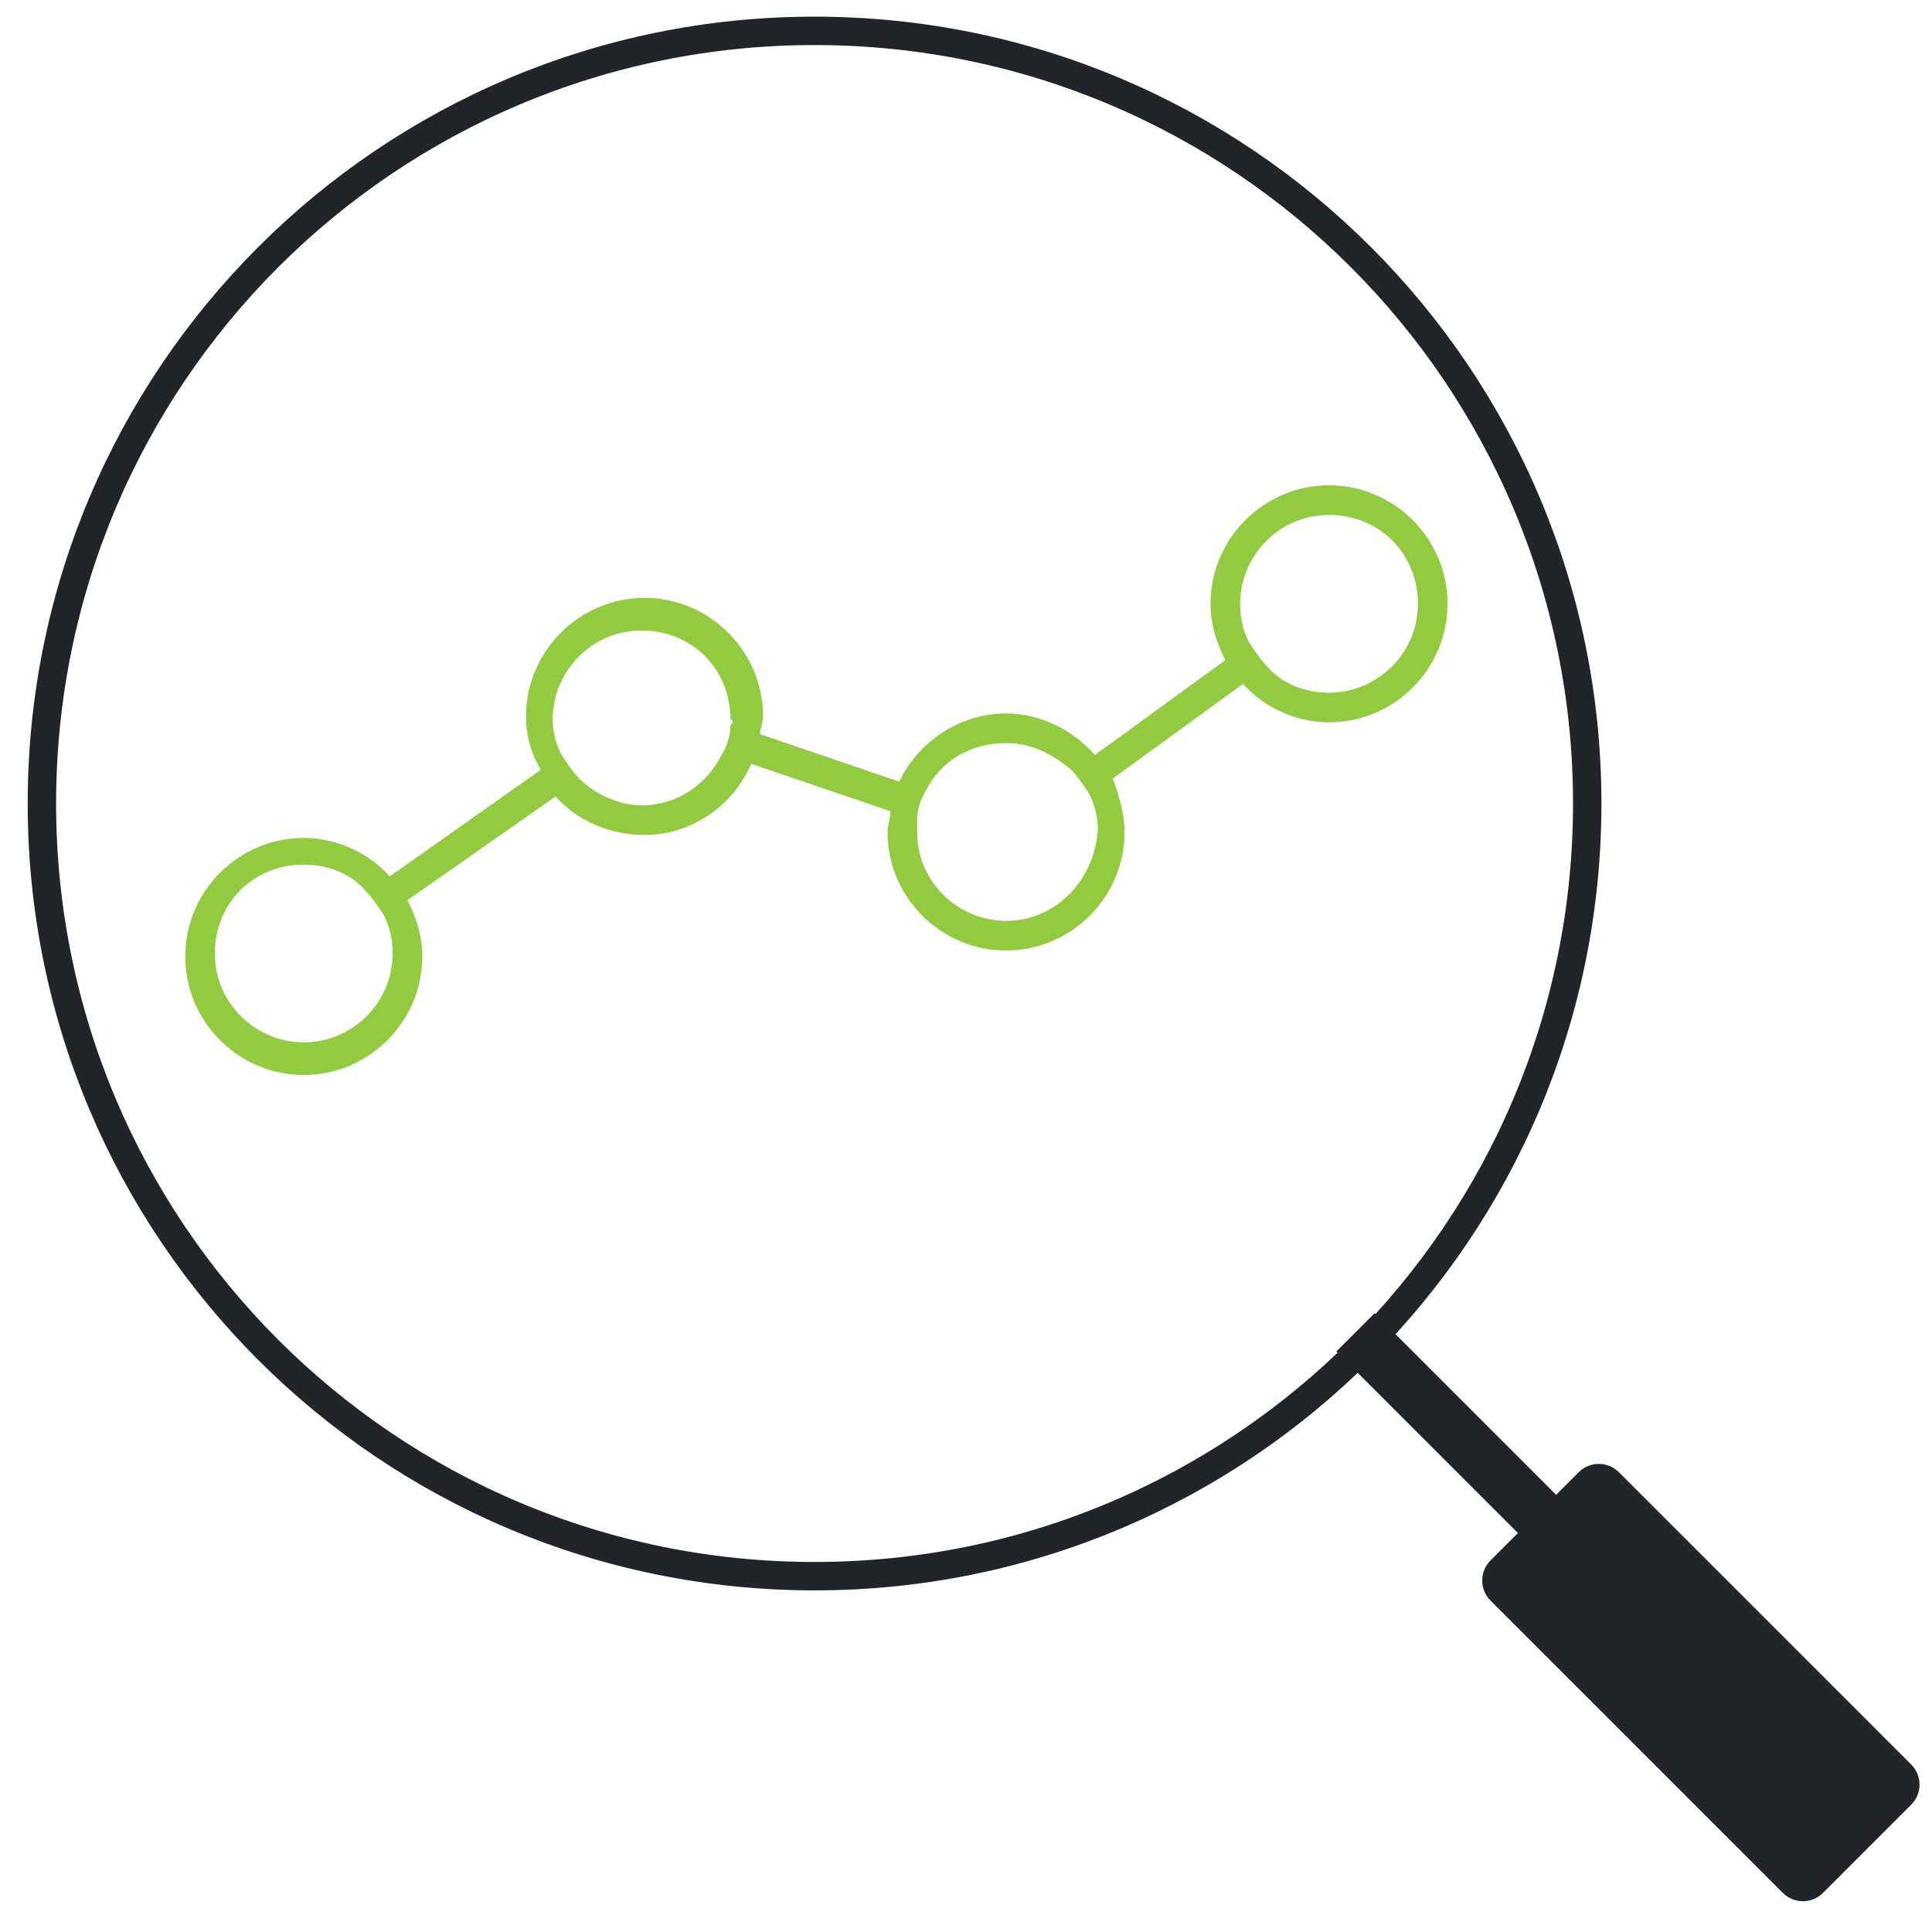
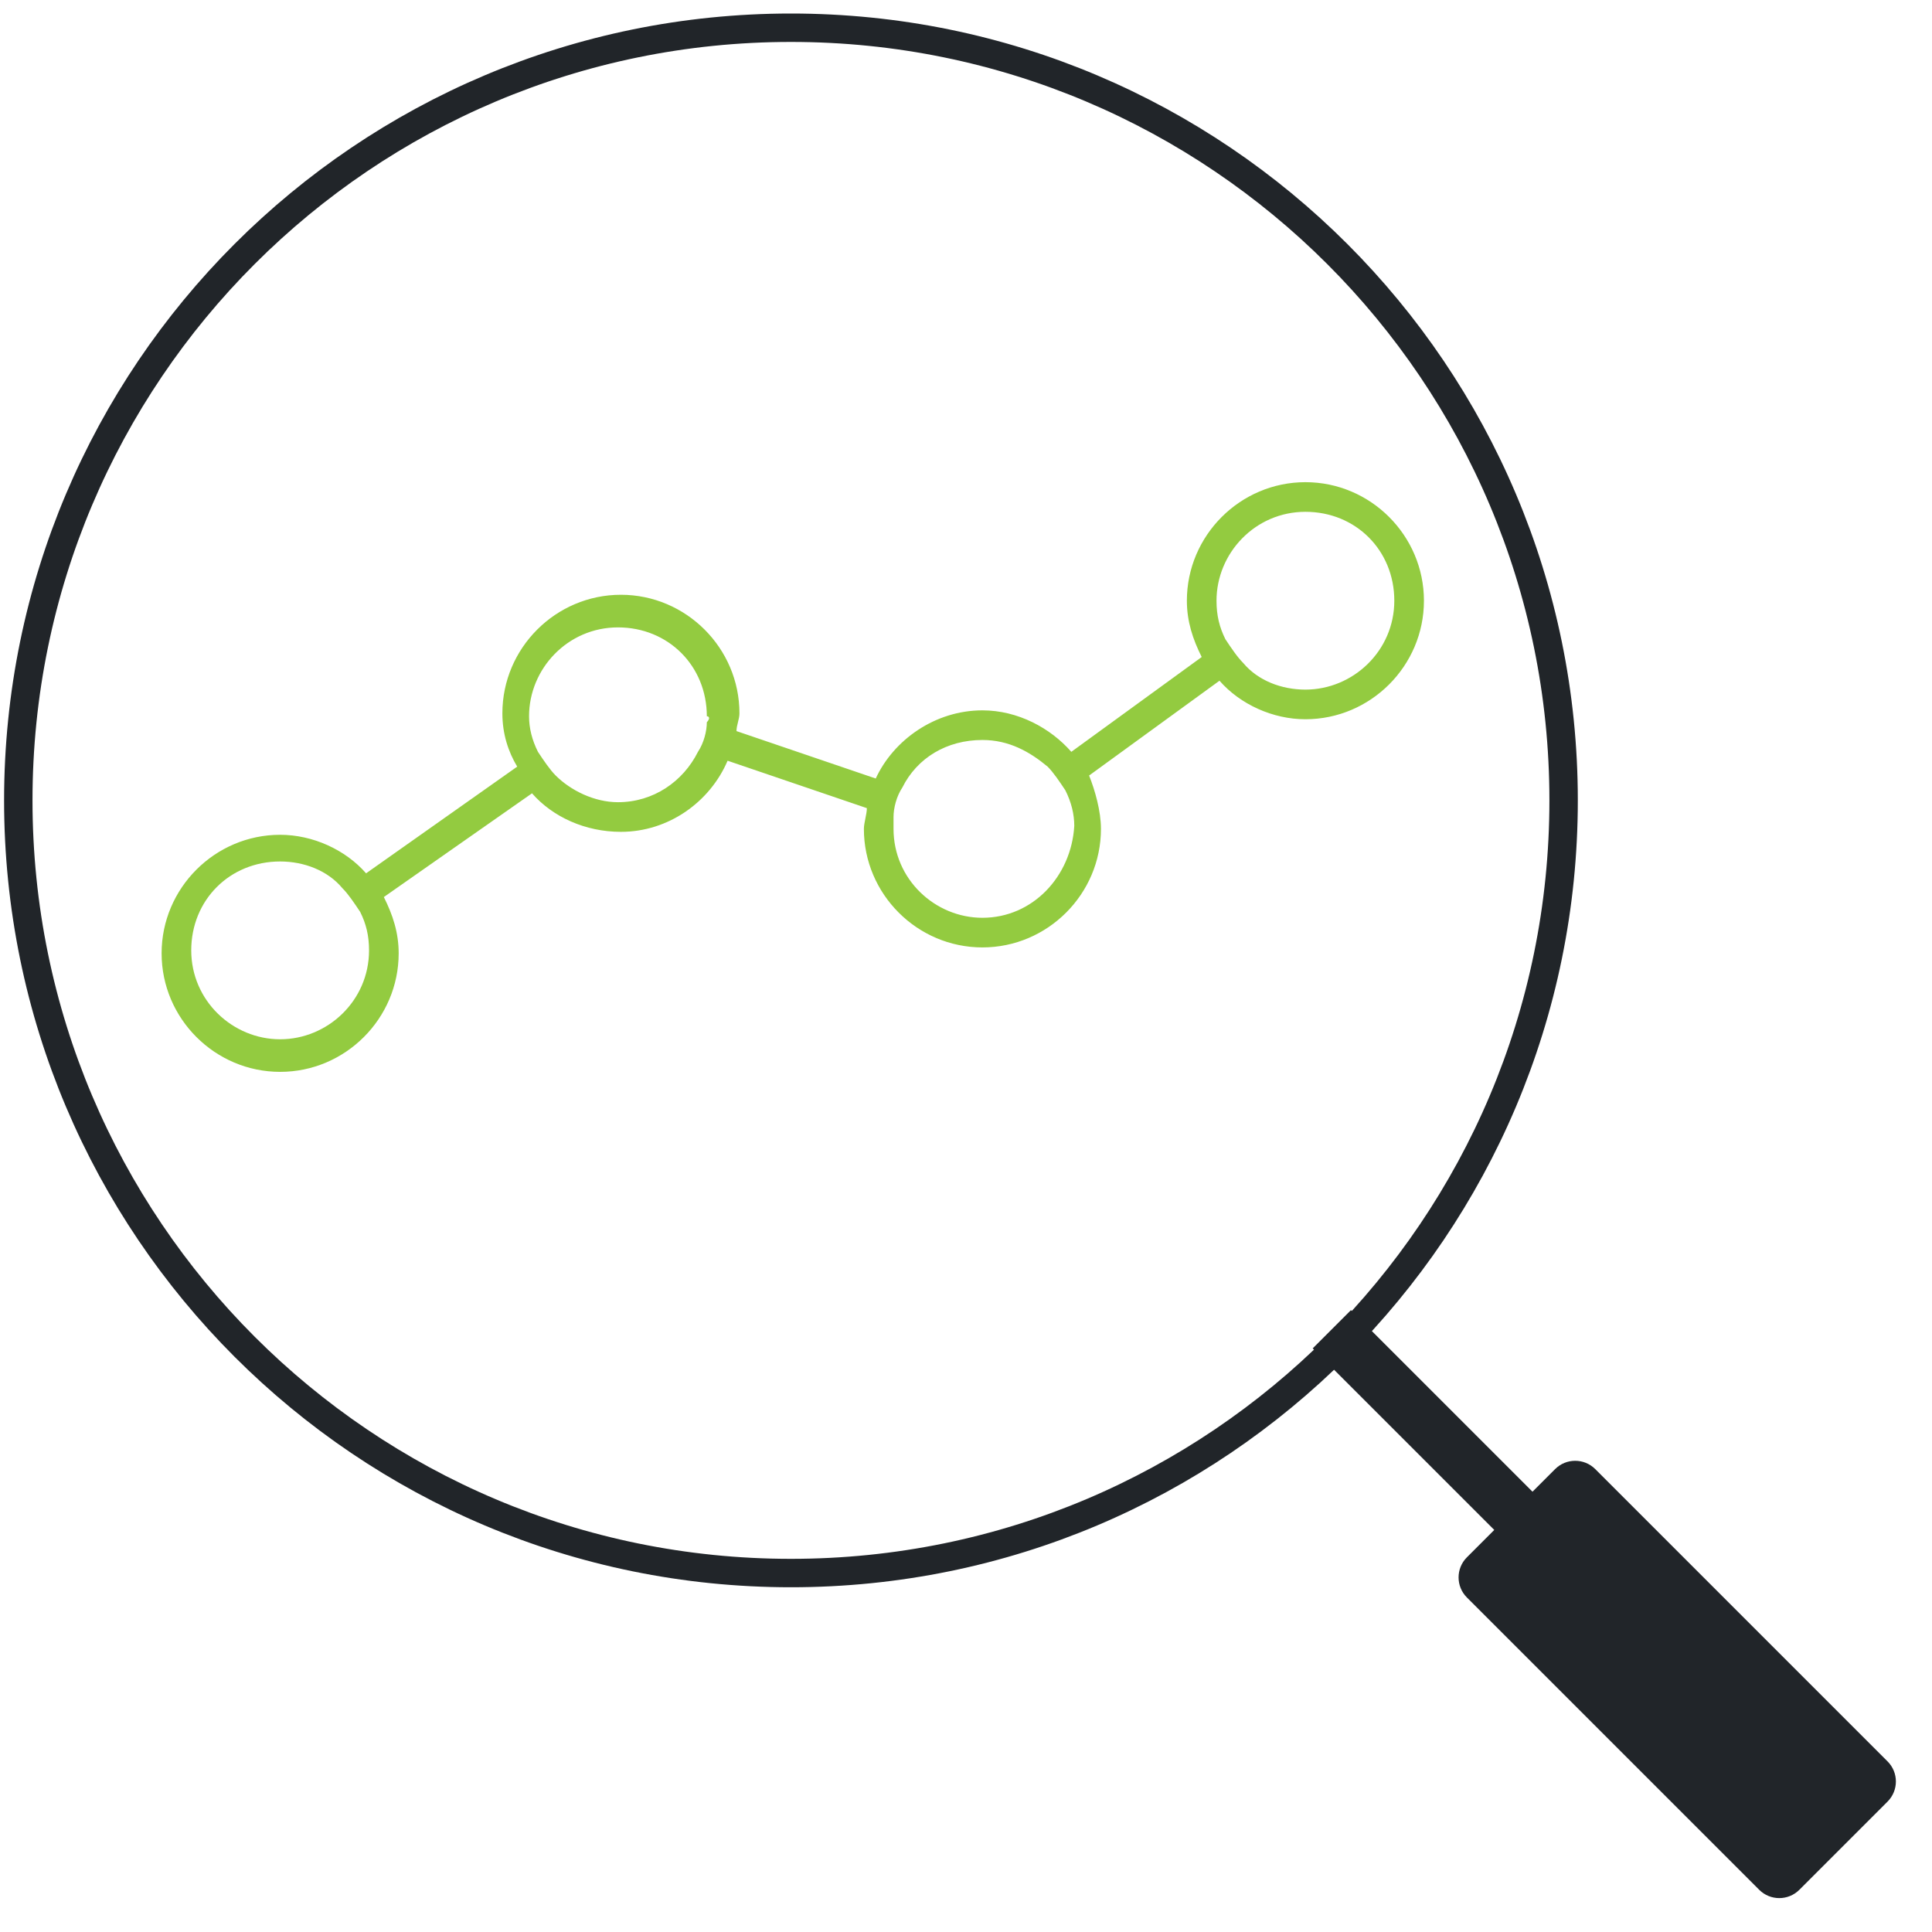
<svg xmlns="http://www.w3.org/2000/svg" width="68" height="68" viewBox="0 0 68 68" fill="none">
-   <path d="M46.777 17.081C44.483 17.081 42.606 18.958 42.606 21.253C42.606 21.983 42.814 22.609 43.127 23.235L38.538 26.572C37.808 25.738 36.661 25.112 35.409 25.112C33.741 25.112 32.28 26.155 31.655 27.511L26.753 25.842C26.753 25.633 26.857 25.425 26.857 25.216C26.857 22.922 24.98 21.044 22.685 21.044C20.391 21.044 18.514 22.922 18.514 25.216C18.514 25.946 18.722 26.572 19.035 27.093L13.716 30.848C12.986 30.014 11.839 29.492 10.691 29.492C8.397 29.492 6.52 31.369 6.52 33.664C6.52 35.959 8.397 37.836 10.691 37.836C12.986 37.836 14.863 35.959 14.863 33.664C14.863 32.934 14.655 32.308 14.342 31.682L19.556 28.032C20.287 28.866 21.434 29.388 22.685 29.388C24.354 29.388 25.814 28.345 26.44 26.885L31.342 28.553C31.342 28.762 31.238 29.075 31.238 29.284C31.238 31.578 33.115 33.455 35.409 33.455C37.704 33.455 39.581 31.578 39.581 29.284C39.581 28.658 39.373 27.928 39.164 27.406L43.753 24.069C44.483 24.903 45.63 25.425 46.777 25.425C49.072 25.425 50.949 23.547 50.949 21.253C50.949 18.958 49.072 17.081 46.777 17.081ZM10.691 36.688C9.023 36.688 7.562 35.333 7.562 33.56C7.562 31.787 8.918 30.431 10.691 30.431C11.526 30.431 12.36 30.744 12.882 31.369C13.09 31.578 13.299 31.891 13.507 32.204C13.716 32.621 13.82 33.038 13.82 33.56C13.82 35.333 12.36 36.688 10.691 36.688ZM25.71 25.529C25.71 25.842 25.605 26.259 25.397 26.572C24.875 27.615 23.832 28.345 22.581 28.345C21.747 28.345 20.912 27.928 20.391 27.406C20.182 27.198 19.974 26.885 19.765 26.572C19.556 26.155 19.452 25.738 19.452 25.32C19.452 23.652 20.808 22.192 22.581 22.192C24.354 22.192 25.71 23.547 25.71 25.32C25.814 25.32 25.814 25.425 25.71 25.529ZM35.409 32.412C33.741 32.412 32.28 31.057 32.28 29.284C32.28 29.179 32.28 28.971 32.28 28.866C32.28 28.553 32.385 28.136 32.593 27.823C33.115 26.78 34.158 26.155 35.409 26.155C36.348 26.155 37.078 26.572 37.704 27.093C37.912 27.302 38.121 27.615 38.33 27.928C38.538 28.345 38.642 28.762 38.642 29.179C38.538 30.952 37.182 32.412 35.409 32.412ZM46.777 24.382C45.943 24.382 45.109 24.069 44.587 23.443C44.379 23.235 44.17 22.922 43.962 22.609C43.753 22.192 43.649 21.774 43.649 21.253C43.649 19.584 45.004 18.124 46.777 18.124C48.55 18.124 49.906 19.48 49.906 21.253C49.906 23.026 48.446 24.382 46.777 24.382Z" fill="#93CB40" />
-   <circle cx="28.67" cy="28.281" r="27.195" stroke="#212529" />
-   <rect x="51.755" y="55.629" width="6.39" height="16.549" rx="1" transform="rotate(-45 51.7545 55.6292)" fill="#212529" />
-   <rect x="47.035" y="47.568" width="1.903" height="11.892" transform="rotate(-45 47.0347 47.5681)" fill="#212529" />
+   <path d="M45.946 16.971C43.652 16.971 41.774 18.849 41.774 21.143C41.774 21.873 41.983 22.499 42.296 23.125L37.707 26.462C36.977 25.628 35.83 25.002 34.578 25.002C32.909 25.002 31.449 26.045 30.823 27.401L25.922 25.732C25.922 25.523 26.026 25.315 26.026 25.106C26.026 22.812 24.148 20.934 21.854 20.934C19.559 20.934 17.682 22.812 17.682 25.106C17.682 25.836 17.891 26.462 18.204 26.983L12.885 30.738C12.155 29.904 11.007 29.382 9.86 29.382C7.566 29.382 5.688 31.26 5.688 33.554C5.688 35.849 7.566 37.726 9.86 37.726C12.155 37.726 14.032 35.849 14.032 33.554C14.032 32.824 13.823 32.198 13.51 31.573L18.725 27.922C19.455 28.756 20.602 29.278 21.854 29.278C23.523 29.278 24.983 28.235 25.609 26.775L30.511 28.444C30.511 28.652 30.406 28.965 30.406 29.174C30.406 31.468 32.283 33.346 34.578 33.346C36.873 33.346 38.75 31.468 38.75 29.174C38.75 28.548 38.541 27.818 38.333 27.296L42.922 23.959C43.652 24.793 44.799 25.315 45.946 25.315C48.241 25.315 50.118 23.438 50.118 21.143C50.118 18.849 48.241 16.971 45.946 16.971ZM9.86 36.579C8.191 36.579 6.731 35.223 6.731 33.45C6.731 31.677 8.087 30.321 9.86 30.321C10.694 30.321 11.529 30.634 12.05 31.26C12.259 31.468 12.467 31.781 12.676 32.094C12.885 32.511 12.989 32.928 12.989 33.45C12.989 35.223 11.529 36.579 9.86 36.579ZM24.878 25.419C24.878 25.732 24.774 26.149 24.566 26.462C24.044 27.505 23.001 28.235 21.75 28.235C20.915 28.235 20.081 27.818 19.559 27.296C19.351 27.088 19.142 26.775 18.934 26.462C18.725 26.045 18.621 25.628 18.621 25.21C18.621 23.542 19.977 22.082 21.75 22.082C23.523 22.082 24.878 23.438 24.878 25.21C24.983 25.21 24.983 25.315 24.878 25.419ZM34.578 32.303C32.909 32.303 31.449 30.947 31.449 29.174C31.449 29.069 31.449 28.861 31.449 28.756C31.449 28.444 31.553 28.026 31.762 27.714C32.283 26.671 33.326 26.045 34.578 26.045C35.517 26.045 36.247 26.462 36.873 26.983C37.081 27.192 37.29 27.505 37.498 27.818C37.707 28.235 37.811 28.652 37.811 29.069C37.707 30.842 36.351 32.303 34.578 32.303ZM45.946 24.272C45.112 24.272 44.277 23.959 43.756 23.333C43.547 23.125 43.339 22.812 43.13 22.499C42.922 22.082 42.817 21.665 42.817 21.143C42.817 19.474 44.173 18.014 45.946 18.014C47.719 18.014 49.075 19.37 49.075 21.143C49.075 22.916 47.615 24.272 45.946 24.272Z" fill="#93CB40" />
+   <circle cx="27.839" cy="28.171" r="27.195" stroke="#212529" />
+   <rect x="50.923" y="55.519" width="6.39" height="16.549" rx="1" transform="rotate(-45 50.9232 55.5193)" fill="#212529" />
+   <rect x="46.203" y="47.458" width="1.903" height="11.892" transform="rotate(-45 46.2034 47.4583)" fill="#212529" />
</svg>
